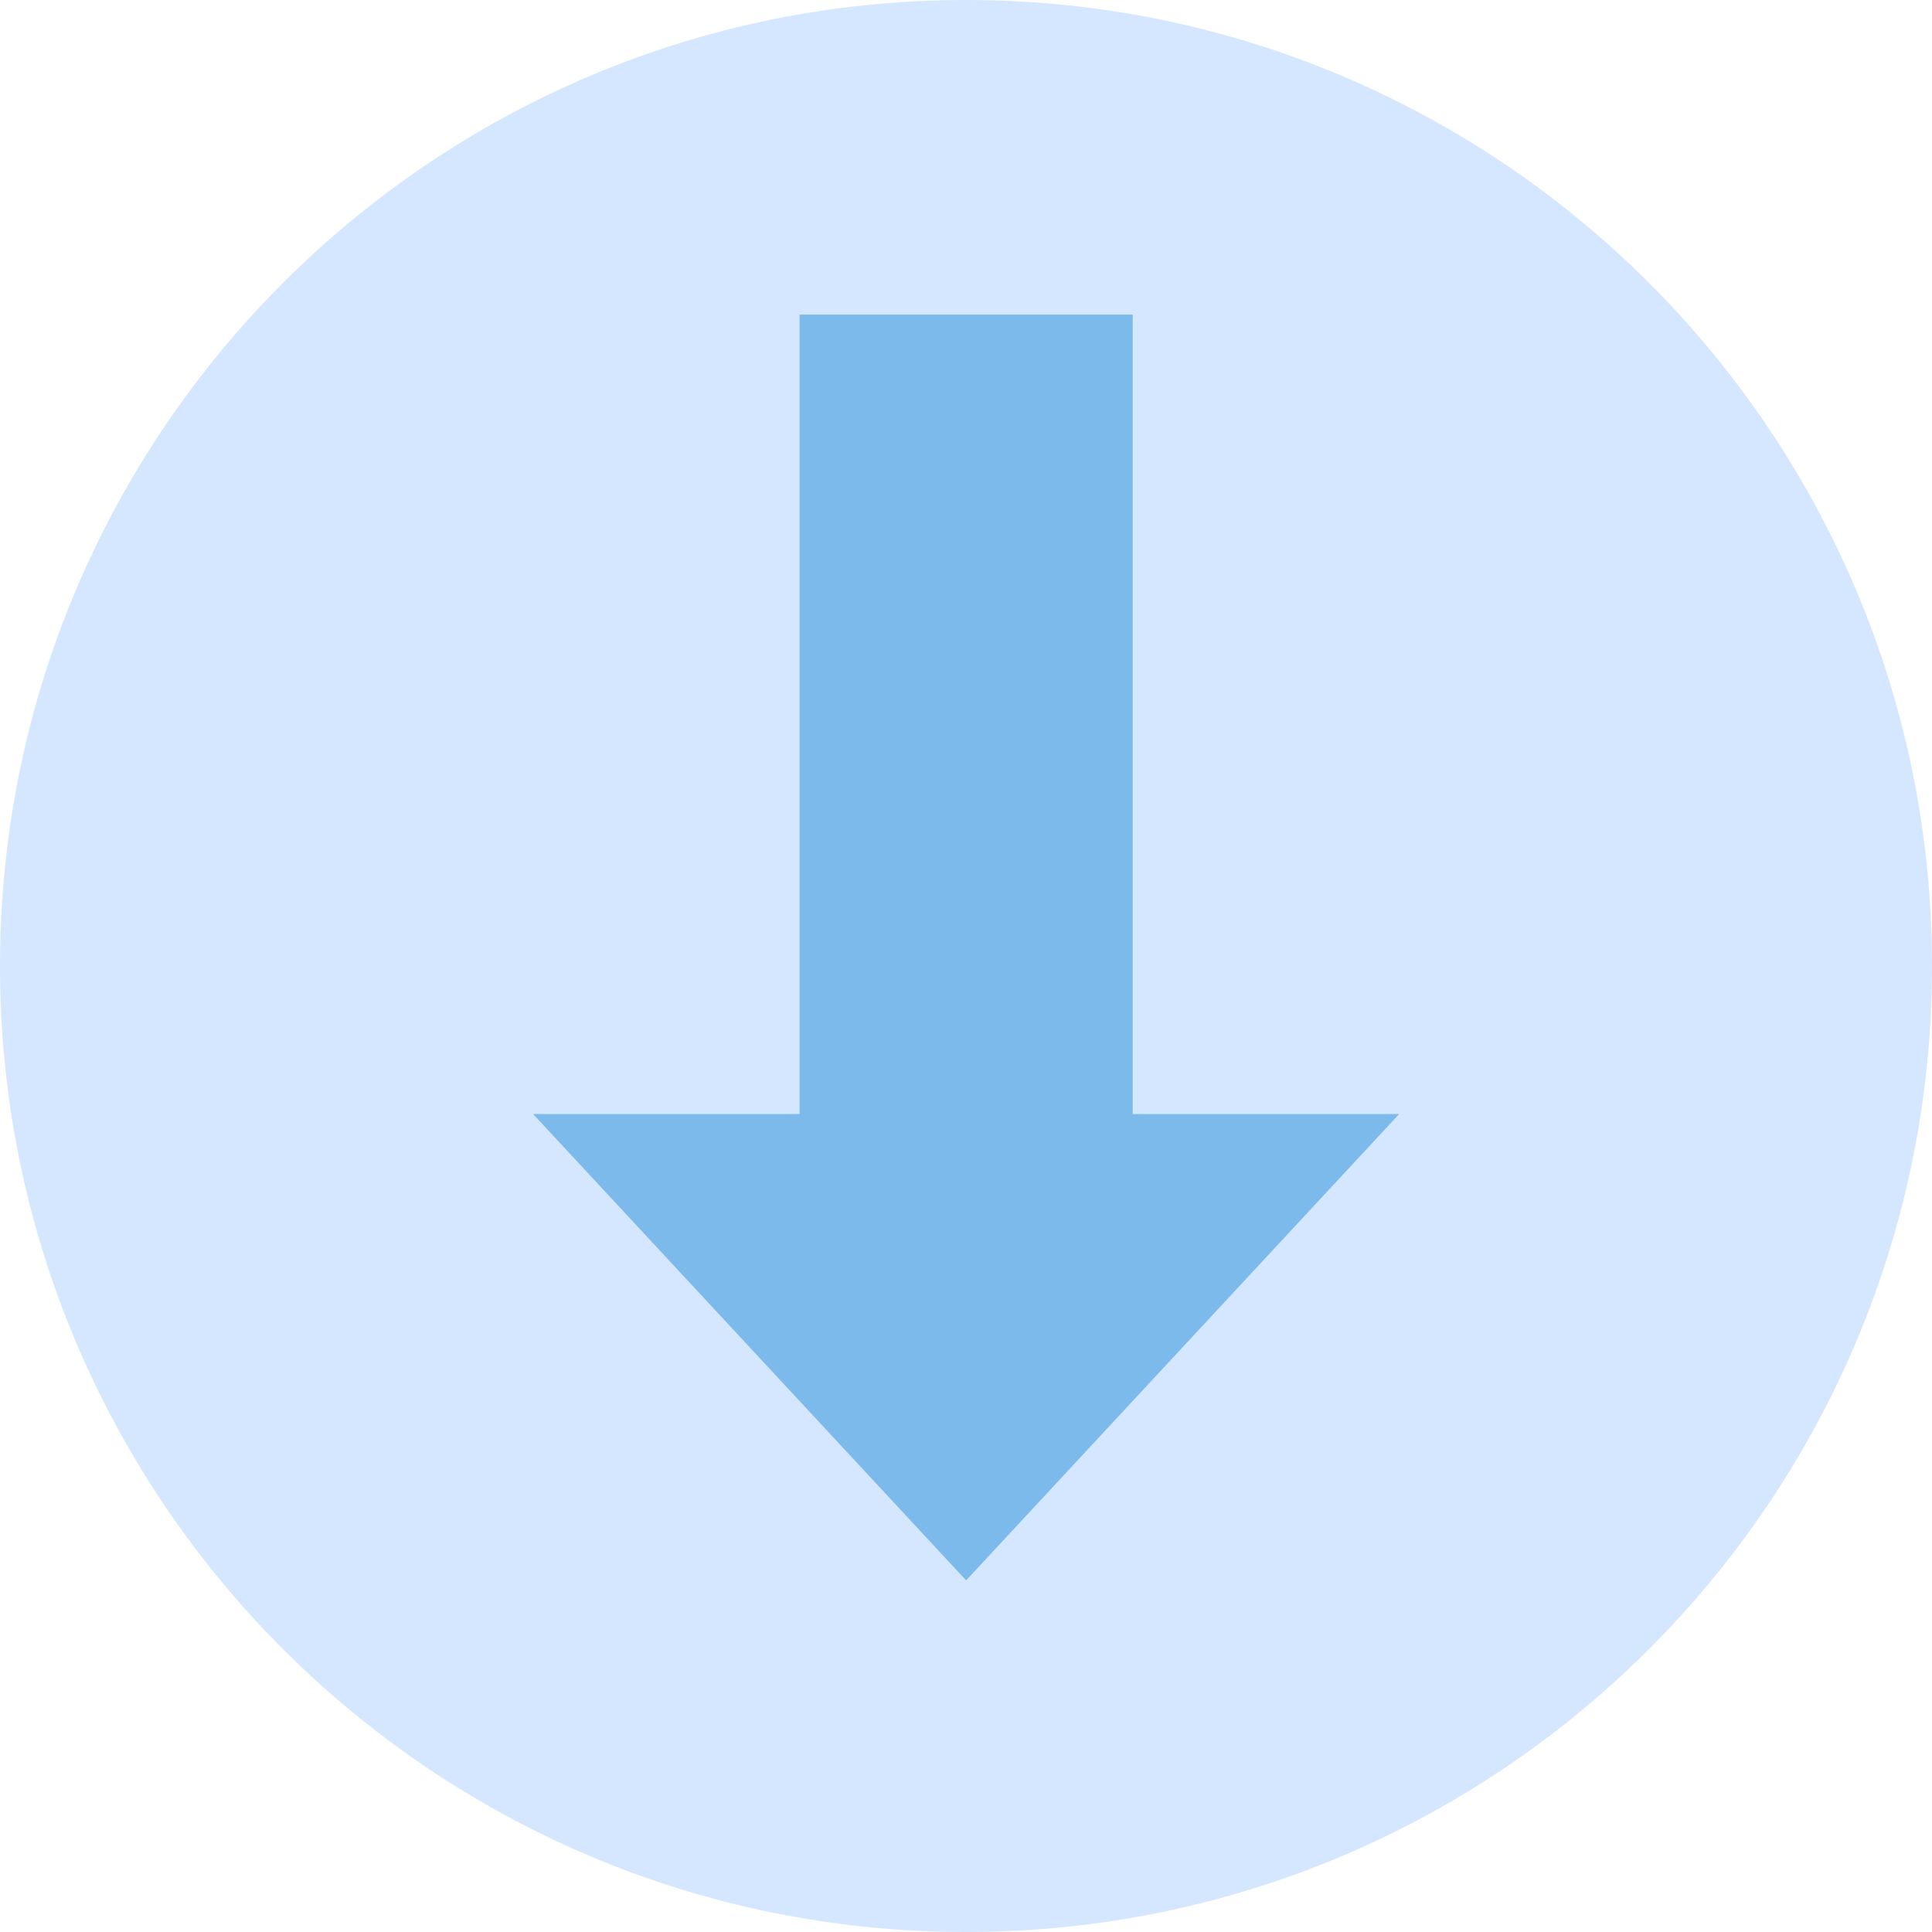
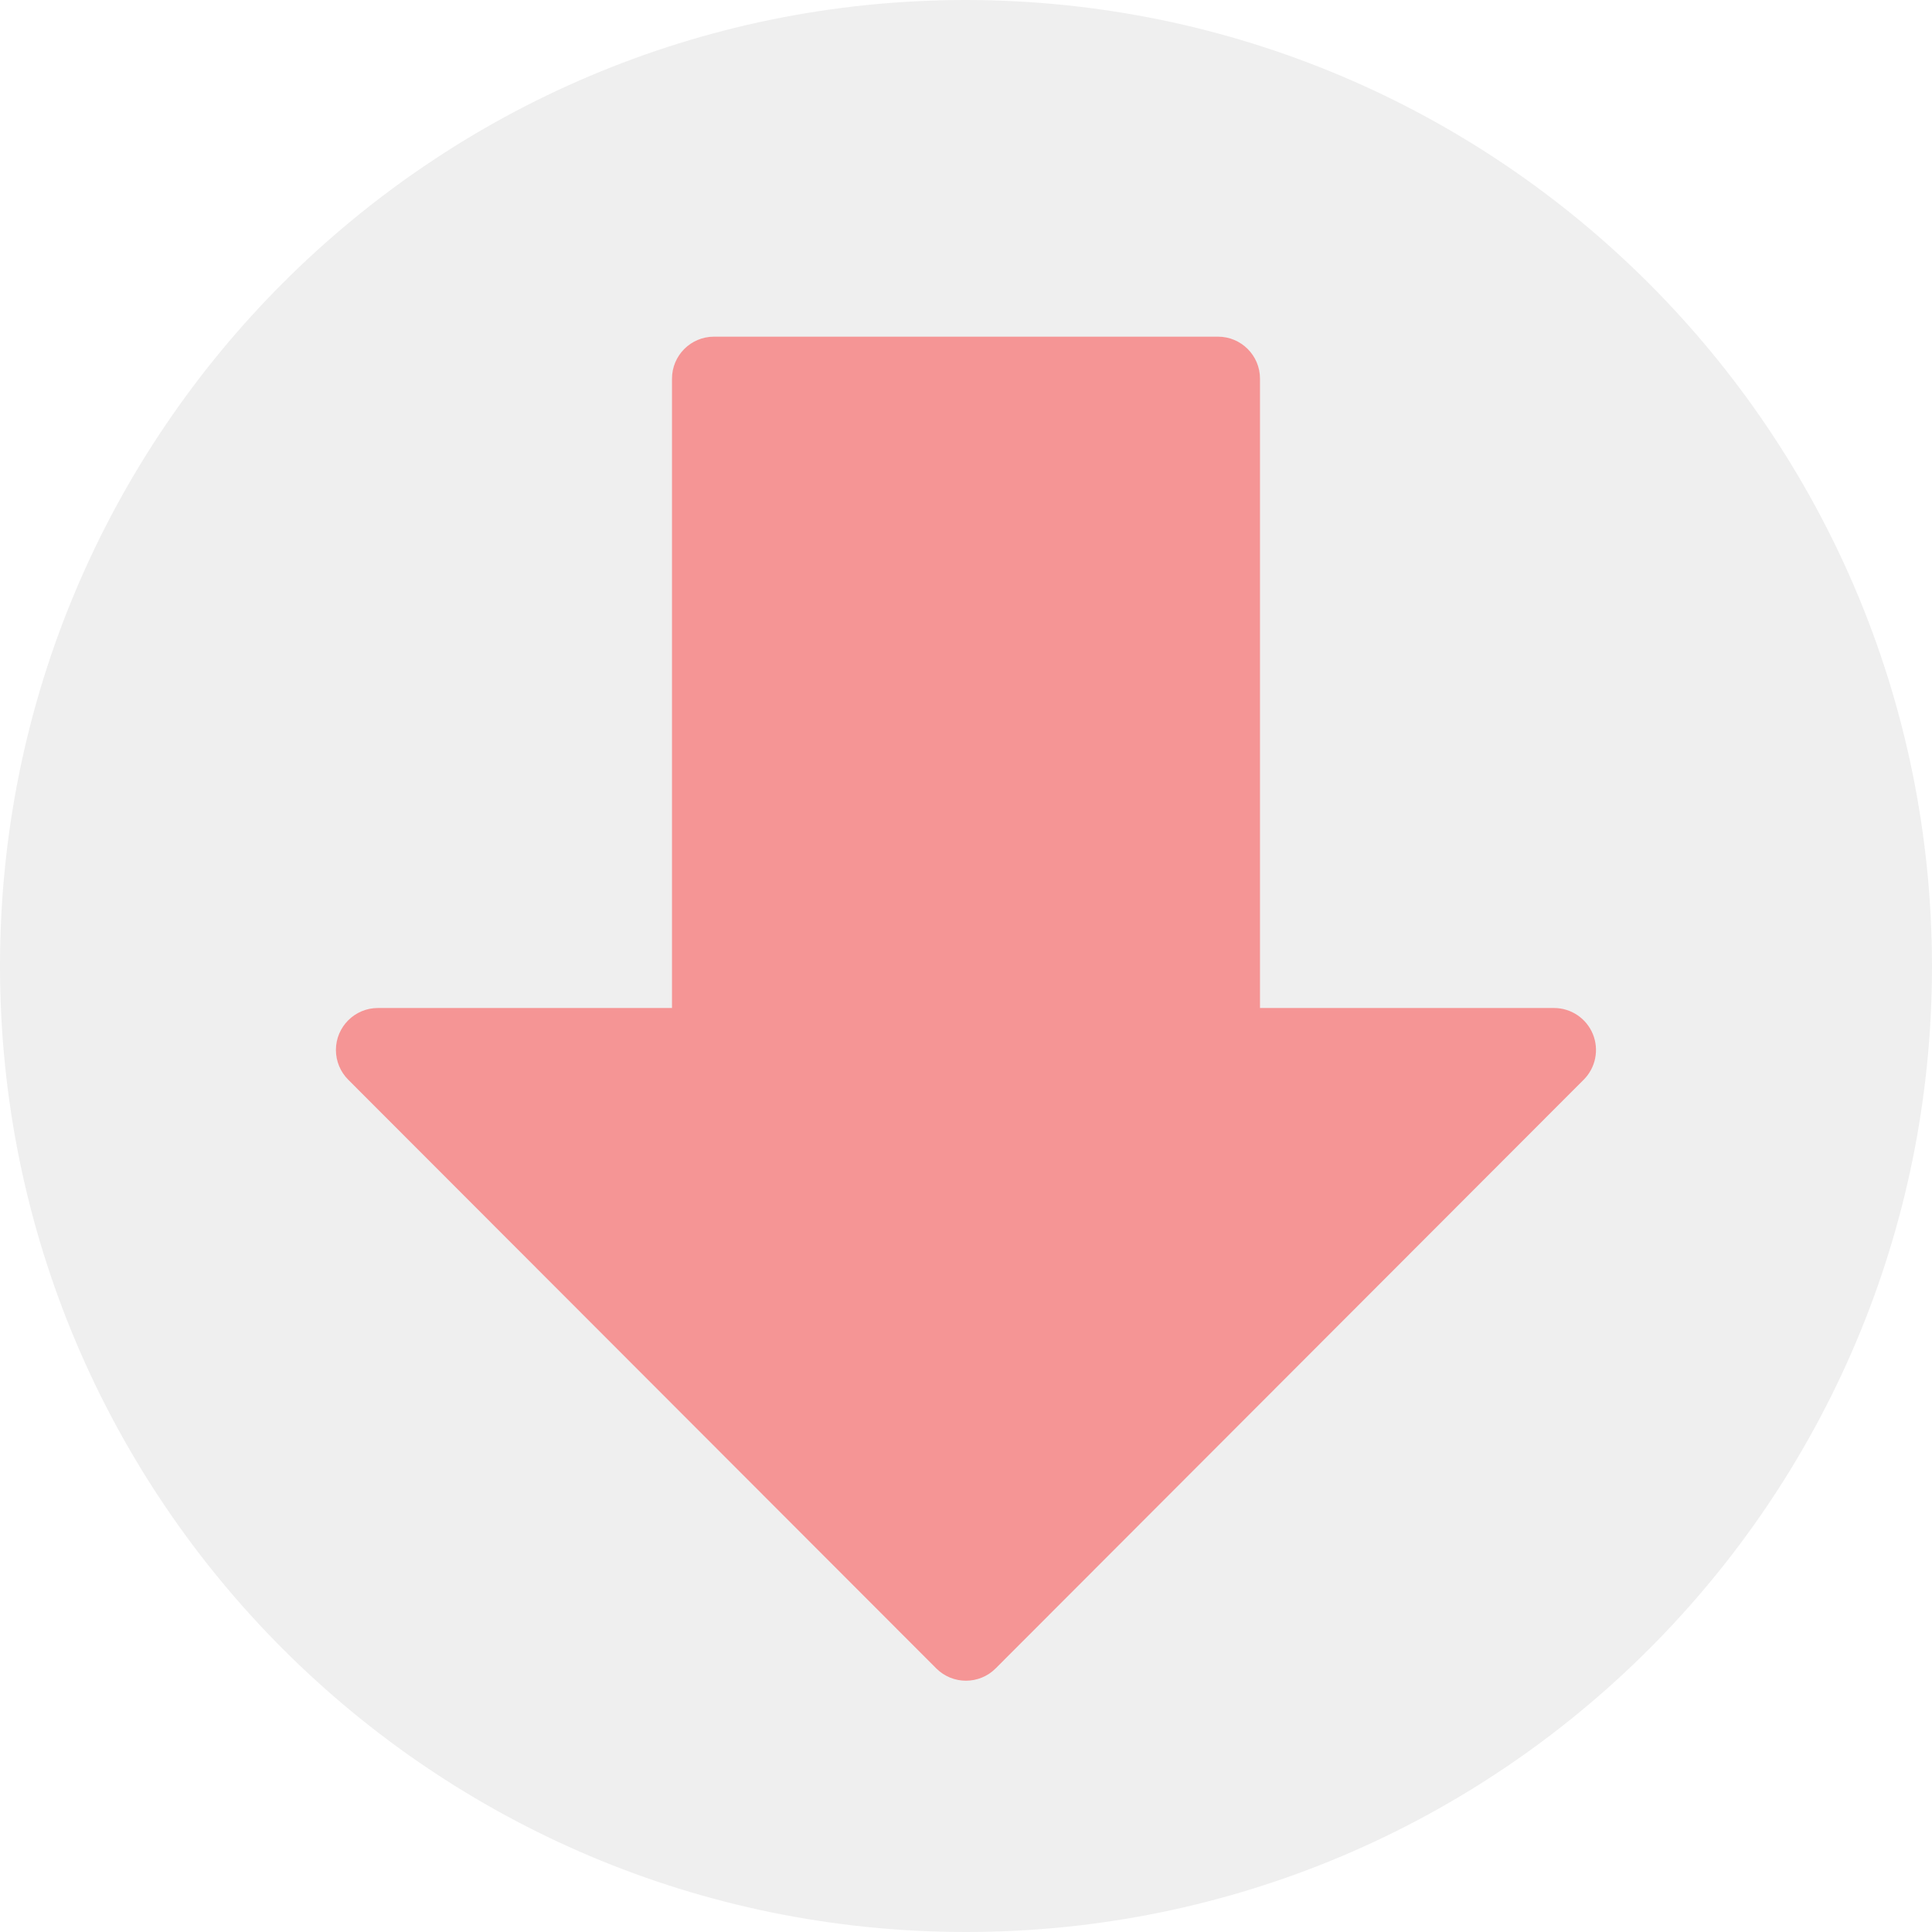
- <svg xmlns="http://www.w3.org/2000/svg" version="1.1" width="512" height="512" x="0" y="0" viewBox="0 0 512 512" style="enable-background:new 0 0 512 512" xml:space="preserve" class="">
+ <svg xmlns="http://www.w3.org/2000/svg" version="1.1" width="512" height="512" x="0" y="0" viewBox="0 0 490.667 490.667" style="enable-background:new 0 0 512 512" xml:space="preserve" class="">
  <g>
-     <circle style="" cx="256" cy="256" r="256" fill="#d5e6ff" data-original="#90bae1" class="" />
-     <polygon style="" points="370.794,295.23 300.173,295.23 300.173,83.368 211.897,83.368 211.897,295.23   141.277,295.23 256.035,418.816 " fill="#7cbaeb" data-original="#285680" class="" />
+     <path style="" d="M245.333,0C109.839,0,0,109.839,0,245.333s109.839,245.333,245.333,245.333  s245.333-109.839,245.333-245.333C490.514,109.903,380.764,0.153,245.333,0z" fill="#efefef" data-original="#ffc107" class="" />
+     <path style="" d="M404.523,262.592c-1.649-3.989-5.54-6.591-9.856-6.592H320V96.171  c0-5.891-4.776-10.667-10.667-10.667h-128c-5.891,0-10.667,4.776-10.667,10.667V256H96c-5.891-0.011-10.675,4.757-10.686,10.648  c-0.005,2.84,1.123,5.565,3.134,7.571l149.333,149.504c4.165,4.164,10.917,4.164,15.083,0l149.333-149.504  C405.253,271.171,406.171,266.581,404.523,262.592z" fill="#f59595" data-original="#fafafa" class="" />
    <g>
</g>
    <g>
</g>
    <g>
</g>
    <g>
</g>
    <g>
</g>
    <g>
</g>
    <g>
</g>
    <g>
</g>
    <g>
</g>
    <g>
</g>
    <g>
</g>
    <g>
</g>
    <g>
</g>
    <g>
</g>
    <g>
</g>
  </g>
</svg>
